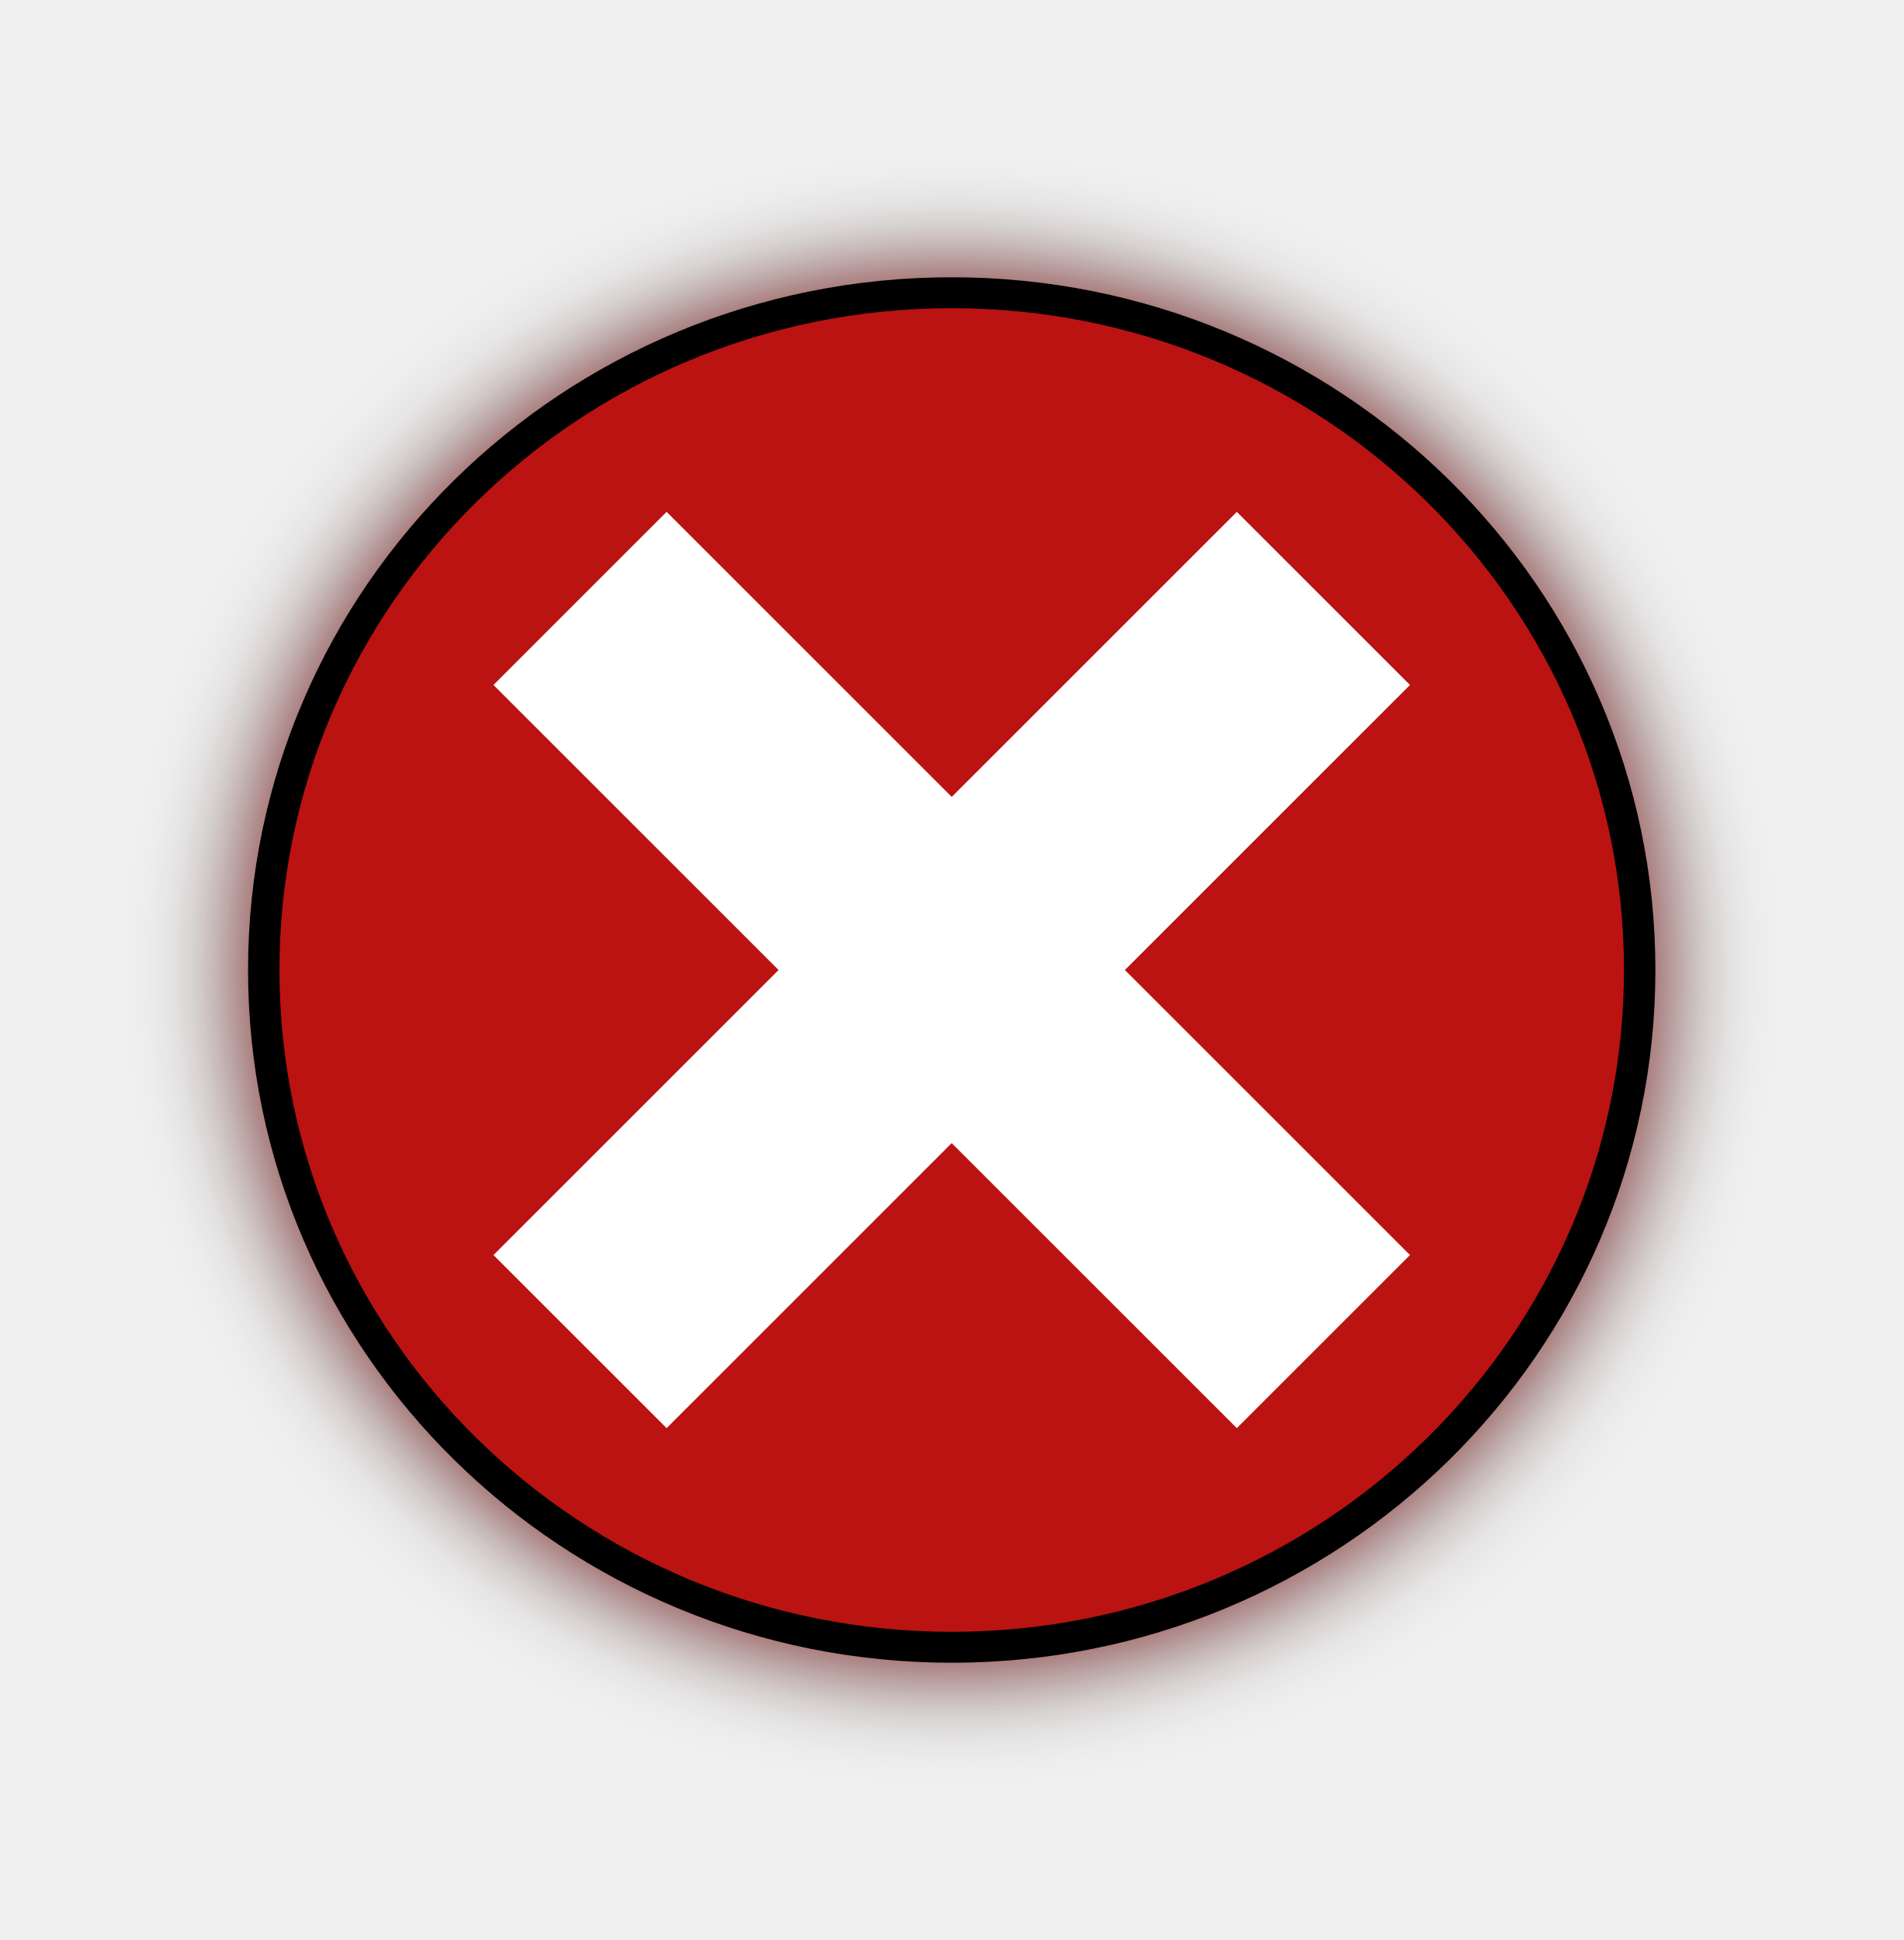
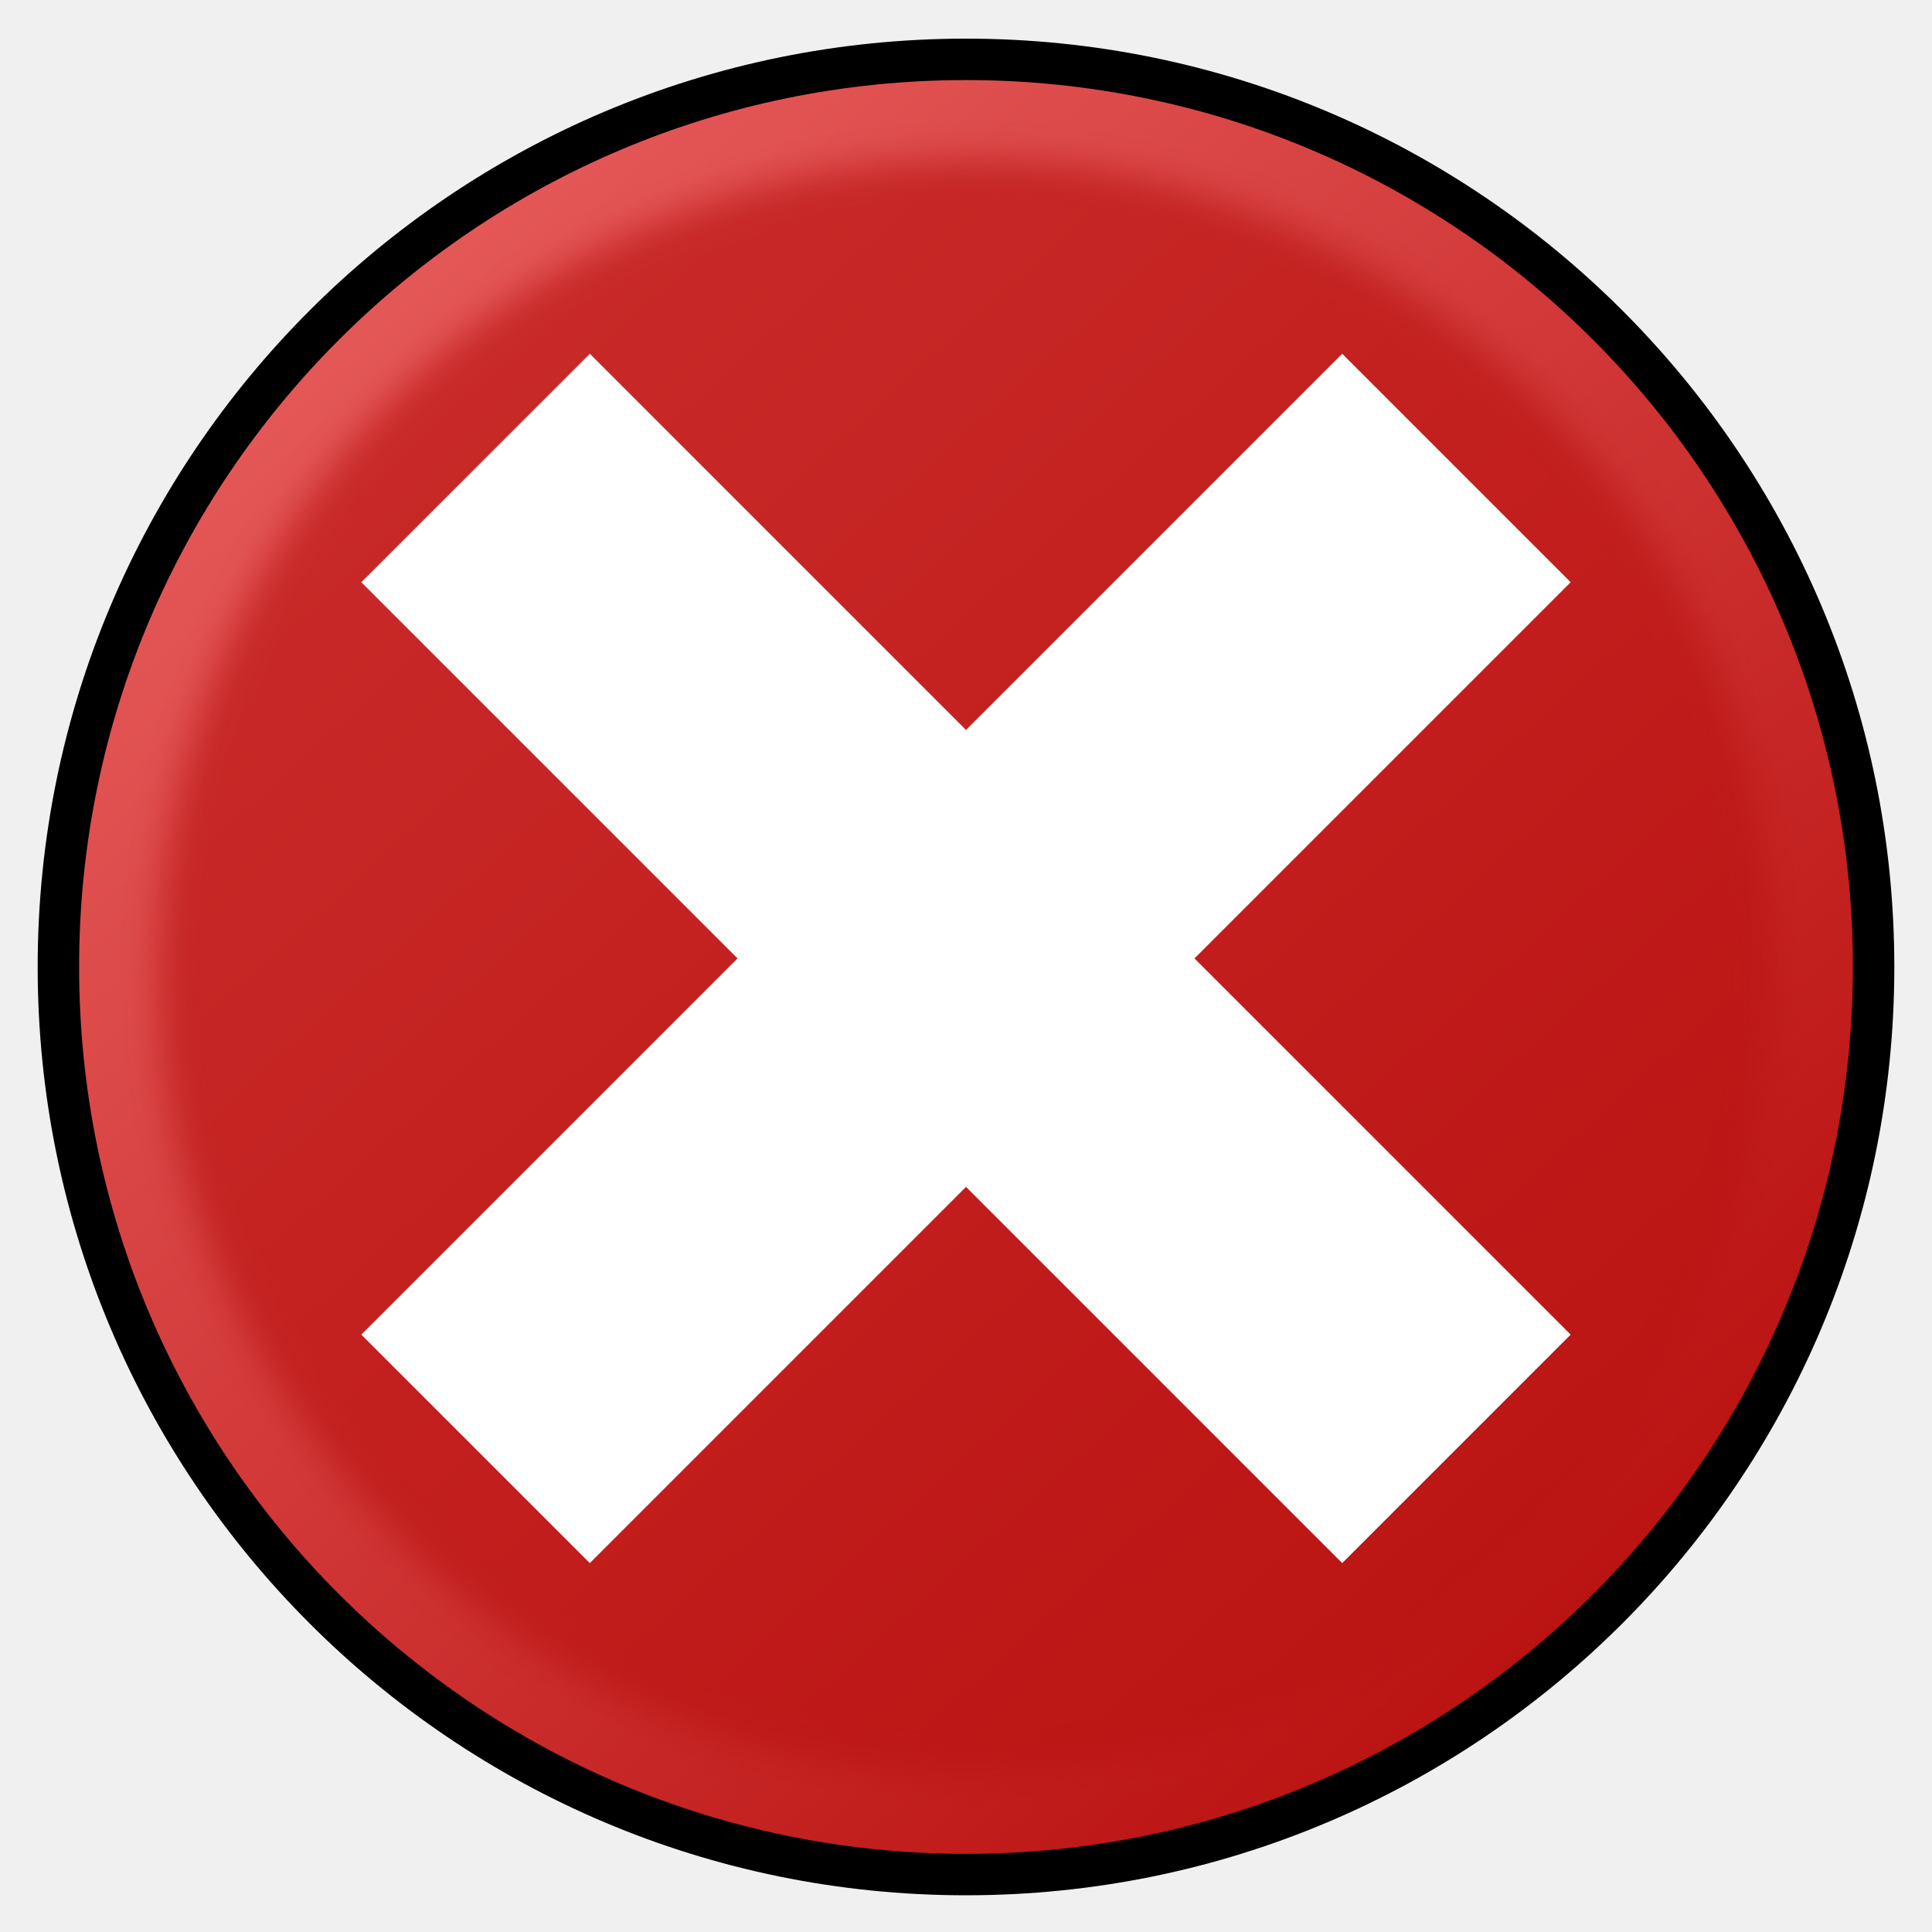
- <svg xmlns="http://www.w3.org/2000/svg" xmlns:xlink="http://www.w3.org/1999/xlink" width="344.617" height="351.323" id="svg2" version="1.1">
+ <svg xmlns="http://www.w3.org/2000/svg" xmlns:xlink="http://www.w3.org/1999/xlink" width="344.617" height="344.617" id="svg2" version="1.1">
  <defs id="defs4">
+     <linearGradient id="linearGradient5482">
+       <stop id="stop5492" offset="0" style="stop-color:#ba1312;stop-opacity:1;" />
+       <stop id="stop5494" offset="1" style="stop-color:#f16c6c;stop-opacity:1" />
+     </linearGradient>
    <linearGradient id="linearGradient4025">
      <stop style="stop-color:#d9fdff;stop-opacity:1;" offset="0" id="stop4027" />
      <stop style="stop-color:#ffffff;stop-opacity:1;" offset="1" id="stop4029" />
    </linearGradient>
    <linearGradient id="linearGradient3788">
      <stop id="stop3790" offset="0" style="stop-color:#ffffff;stop-opacity:1;" />
      <stop id="stop3792" offset="1" style="stop-color:#ffffff;stop-opacity:0" />
    </linearGradient>
    <linearGradient id="linearGradient3759">
      <stop style="stop-color:#ffffff;stop-opacity:1;" offset="0" id="stop3761" />
      <stop style="stop-color:#ffffff;stop-opacity:0;" offset="1" id="stop3763" />
    </linearGradient>
-     <filter id="filter3798" color-interpolation-filters="sRGB">
+     <filter id="filter3798" style="color-interpolation-filters:sRGB">
      <feGaussianBlur id="feGaussianBlur3800" stdDeviation="5" result="result91" />
      <feComposite id="feComposite3802" in2="result91" in="SourceGraphic" operator="over" />
    </filter>
-     <filter id="filter3808" color-interpolation-filters="sRGB">
+     <filter id="filter3808" style="color-interpolation-filters:sRGB">
      <feGaussianBlur id="feGaussianBlur3810" stdDeviation="5" result="result91" />
      <feComposite id="feComposite3812" in2="result91" in="SourceGraphic" operator="over" />
    </filter>
    <linearGradient xlink:href="#linearGradient3788" id="linearGradient3814" gradientUnits="userSpaceOnUse" x1="172.235" y1="536.447" x2="232.334" y2="616.447" />
-     <filter id="filter3906" width="1.5" height="1.5" x="-0.25" y="-0.25" color-interpolation-filters="sRGB">
+     <filter id="filter3906" width="1.5" height="1.5" x="-0.25" y="-0.25" style="color-interpolation-filters:sRGB">
      <feGaussianBlur id="feGaussianBlur3908" in="SourceAlpha" stdDeviation="1" result="blur" />
      <feColorMatrix id="feColorMatrix3910" result="bluralpha" type="matrix" values="1 0 0 0 0 0 1 0 0 0 0 0 1 0 0 0 0 0 0.7 0 " />
      <feOffset id="feOffset3912" in="bluralpha" dx="1" dy="1" result="offsetBlur" />
      <feMerge id="feMerge3914">
        <feMergeNode id="feMergeNode3916" in="offsetBlur" />
        <feMergeNode id="feMergeNode3918" in="SourceGraphic" />
      </feMerge>
    </filter>
-     <filter id="filter3964" width="1.5" height="1.5" x="-0.25" y="-0.25" color-interpolation-filters="sRGB">
+     <filter id="filter3964" width="1.5" height="1.5" x="-0.25" y="-0.25" style="color-interpolation-filters:sRGB">
      <feGaussianBlur id="feGaussianBlur3966" in="SourceAlpha" stdDeviation="1" result="blur" />
      <feColorMatrix id="feColorMatrix3968" result="bluralpha" type="matrix" values="1 0 0 0 0 0 1 0 0 0 0 0 1 0 0 0 0 0 0.7 0 " />
      <feOffset id="feOffset3970" in="bluralpha" dx="0" dy="0" result="offsetBlur" />
      <feMerge id="feMerge3972">
        <feMergeNode id="feMergeNode3974" in="offsetBlur" />
        <feMergeNode id="feMergeNode3976" in="SourceGraphic" />
      </feMerge>
    </filter>
-     <filter id="filter3988" color-interpolation-filters="sRGB">
+     <filter id="filter3988" style="color-interpolation-filters:sRGB">
      <feGaussianBlur id="feGaussianBlur3990" stdDeviation="5" result="result91" />
      <feComposite id="feComposite3992" in2="result91" in="SourceGraphic" operator="over" />
    </filter>
    <linearGradient xlink:href="#linearGradient3759" id="linearGradient3994" gradientUnits="userSpaceOnUse" x1="235.175" y1="553.73" x2="261.176" y2="438.678" />
-     <filter id="filter4050" color-interpolation-filters="sRGB">
+     <filter id="filter4050" style="color-interpolation-filters:sRGB">
      <feGaussianBlur id="feGaussianBlur4052" stdDeviation="5" result="result91" />
      <feComposite id="feComposite4054" in2="result91" in="SourceGraphic" operator="over" />
    </filter>
    <linearGradient xlink:href="#linearGradient3759" id="linearGradient4056" gradientUnits="userSpaceOnUse" x1="455.08" y1="625.914" x2="443.282" y2="588.698" />
    <linearGradient xlink:href="#linearGradient3759" id="linearGradient4065" gradientUnits="userSpaceOnUse" x1="235.175" y1="553.73" x2="261.176" y2="438.678" />
    <linearGradient xlink:href="#linearGradient3759" id="linearGradient3028" gradientUnits="userSpaceOnUse" x1="235.175" y1="553.73" x2="261.176" y2="438.678" />
+     <filter style="color-interpolation-filters:sRGB" id="filter5452" x="-0.024" width="1.048" y="-0.024" height="1.048">
+       <feGaussianBlur stdDeviation="3.238" id="feGaussianBlur5454" />
+     </filter>
+     <linearGradient xlink:href="#linearGradient5482" id="linearGradient5488" x1="-632.276" y1="482.963" x2="-327.027" y2="205.778" gradientUnits="userSpaceOnUse" />
  </defs>
-   <g id="layer1" transform="translate(-193.7468,-344.5415)">
-     <path style="fill:#ba1312;fill-rule:evenodd;stroke:#000000;stroke-width:3;stroke-linecap:butt;stroke-linejoin:miter;stroke-miterlimit:4;stroke-opacity:1;stroke-dasharray:none;filter:url(#filter3798);fill-opacity:1" id="path2985" d="m 314.286,460.934 c 0,36.293 -29.421,65.714 -65.714,65.714 -36.293,0 -65.714,-29.421 -65.714,-65.714 0,-36.293 29.421,-65.714 65.714,-65.714 36.293,0 65.714,29.421 65.714,65.714 z" transform="matrix(0,-1.86642,1.895397,0,-507.5972,984.1417)" />
-     <rect style="fill:#ffffff;fill-opacity:1;fill-rule:nonzero;stroke:none" id="rect3804" width="44.333" height="190.333" x="-131.166" y="531.513" transform="matrix(0.7071068,-0.7071068,0.7071068,0.7071068,0,0)" />
-     <rect transform="matrix(-0.7071068,-0.7071068,0.7071068,-0.7071068,0,0)" y="-204.166" x="-648.846" height="190.333" width="44.333" id="rect3806" style="fill:#ffffff;fill-opacity:1;fill-rule:nonzero;stroke:none" />
+   <g id="layer1" transform="translate(-193.7468,-351.248)">
+     <ellipse style="fill:url(#linearGradient5488);fill-opacity:1;fill-rule:evenodd;stroke:#000000;stroke-width:7.391;stroke-linecap:butt;stroke-linejoin:miter;stroke-miterlimit:4;stroke-dasharray:none;stroke-opacity:1" id="path2985" transform="matrix(0,-1,1,0,0,0)" cx="-523.728" cy="366.055" ry="161.893" rx="161.893" />
+     <path style="opacity:0.66;fill:#ba1312;fill-opacity:1;fill-rule:evenodd;stroke:none;stroke-width:7.391;stroke-linecap:butt;stroke-linejoin:miter;stroke-miterlimit:4;stroke-dasharray:none;stroke-opacity:1;filter:url(#filter5452)" d="m -524.924,222.215 c -68.265,-0.679 -132.916,54.645 -141.169,123.003 -8.902,58.708 21.952,121.42 75.365,148.107 44.8,23.835 102.888,22.088 145.451,-6.746 43.305,-27.884 69.924,-80.216 64.945,-131.745 -3.66,-47.761 -32.337,-93.236 -75.191,-115.255 -21.343,-11.546 -45.385,-17.741 -69.401,-17.364 z" id="ellipse5434" transform="matrix(0,-1,1,0,0,0)" />
+     <rect transform="matrix(-0.7071068,-0.7071068,0.7071068,-0.7071068,0,0)" y="-234.13" x="-656.91" height="247.433" width="57.633" id="rect3806" style="display:inline;fill:#ffffff;fill-opacity:1;fill-rule:nonzero;stroke:none" />
+     <rect style="display:inline;fill:#ffffff;fill-opacity:1;fill-rule:nonzero;stroke:none" id="rect3804" width="57.633" height="247.433" x="-139.23" y="504.377" transform="matrix(0.7071068,-0.7071068,0.7071068,0.7071068,0,0)" />
  </g>
</svg>
